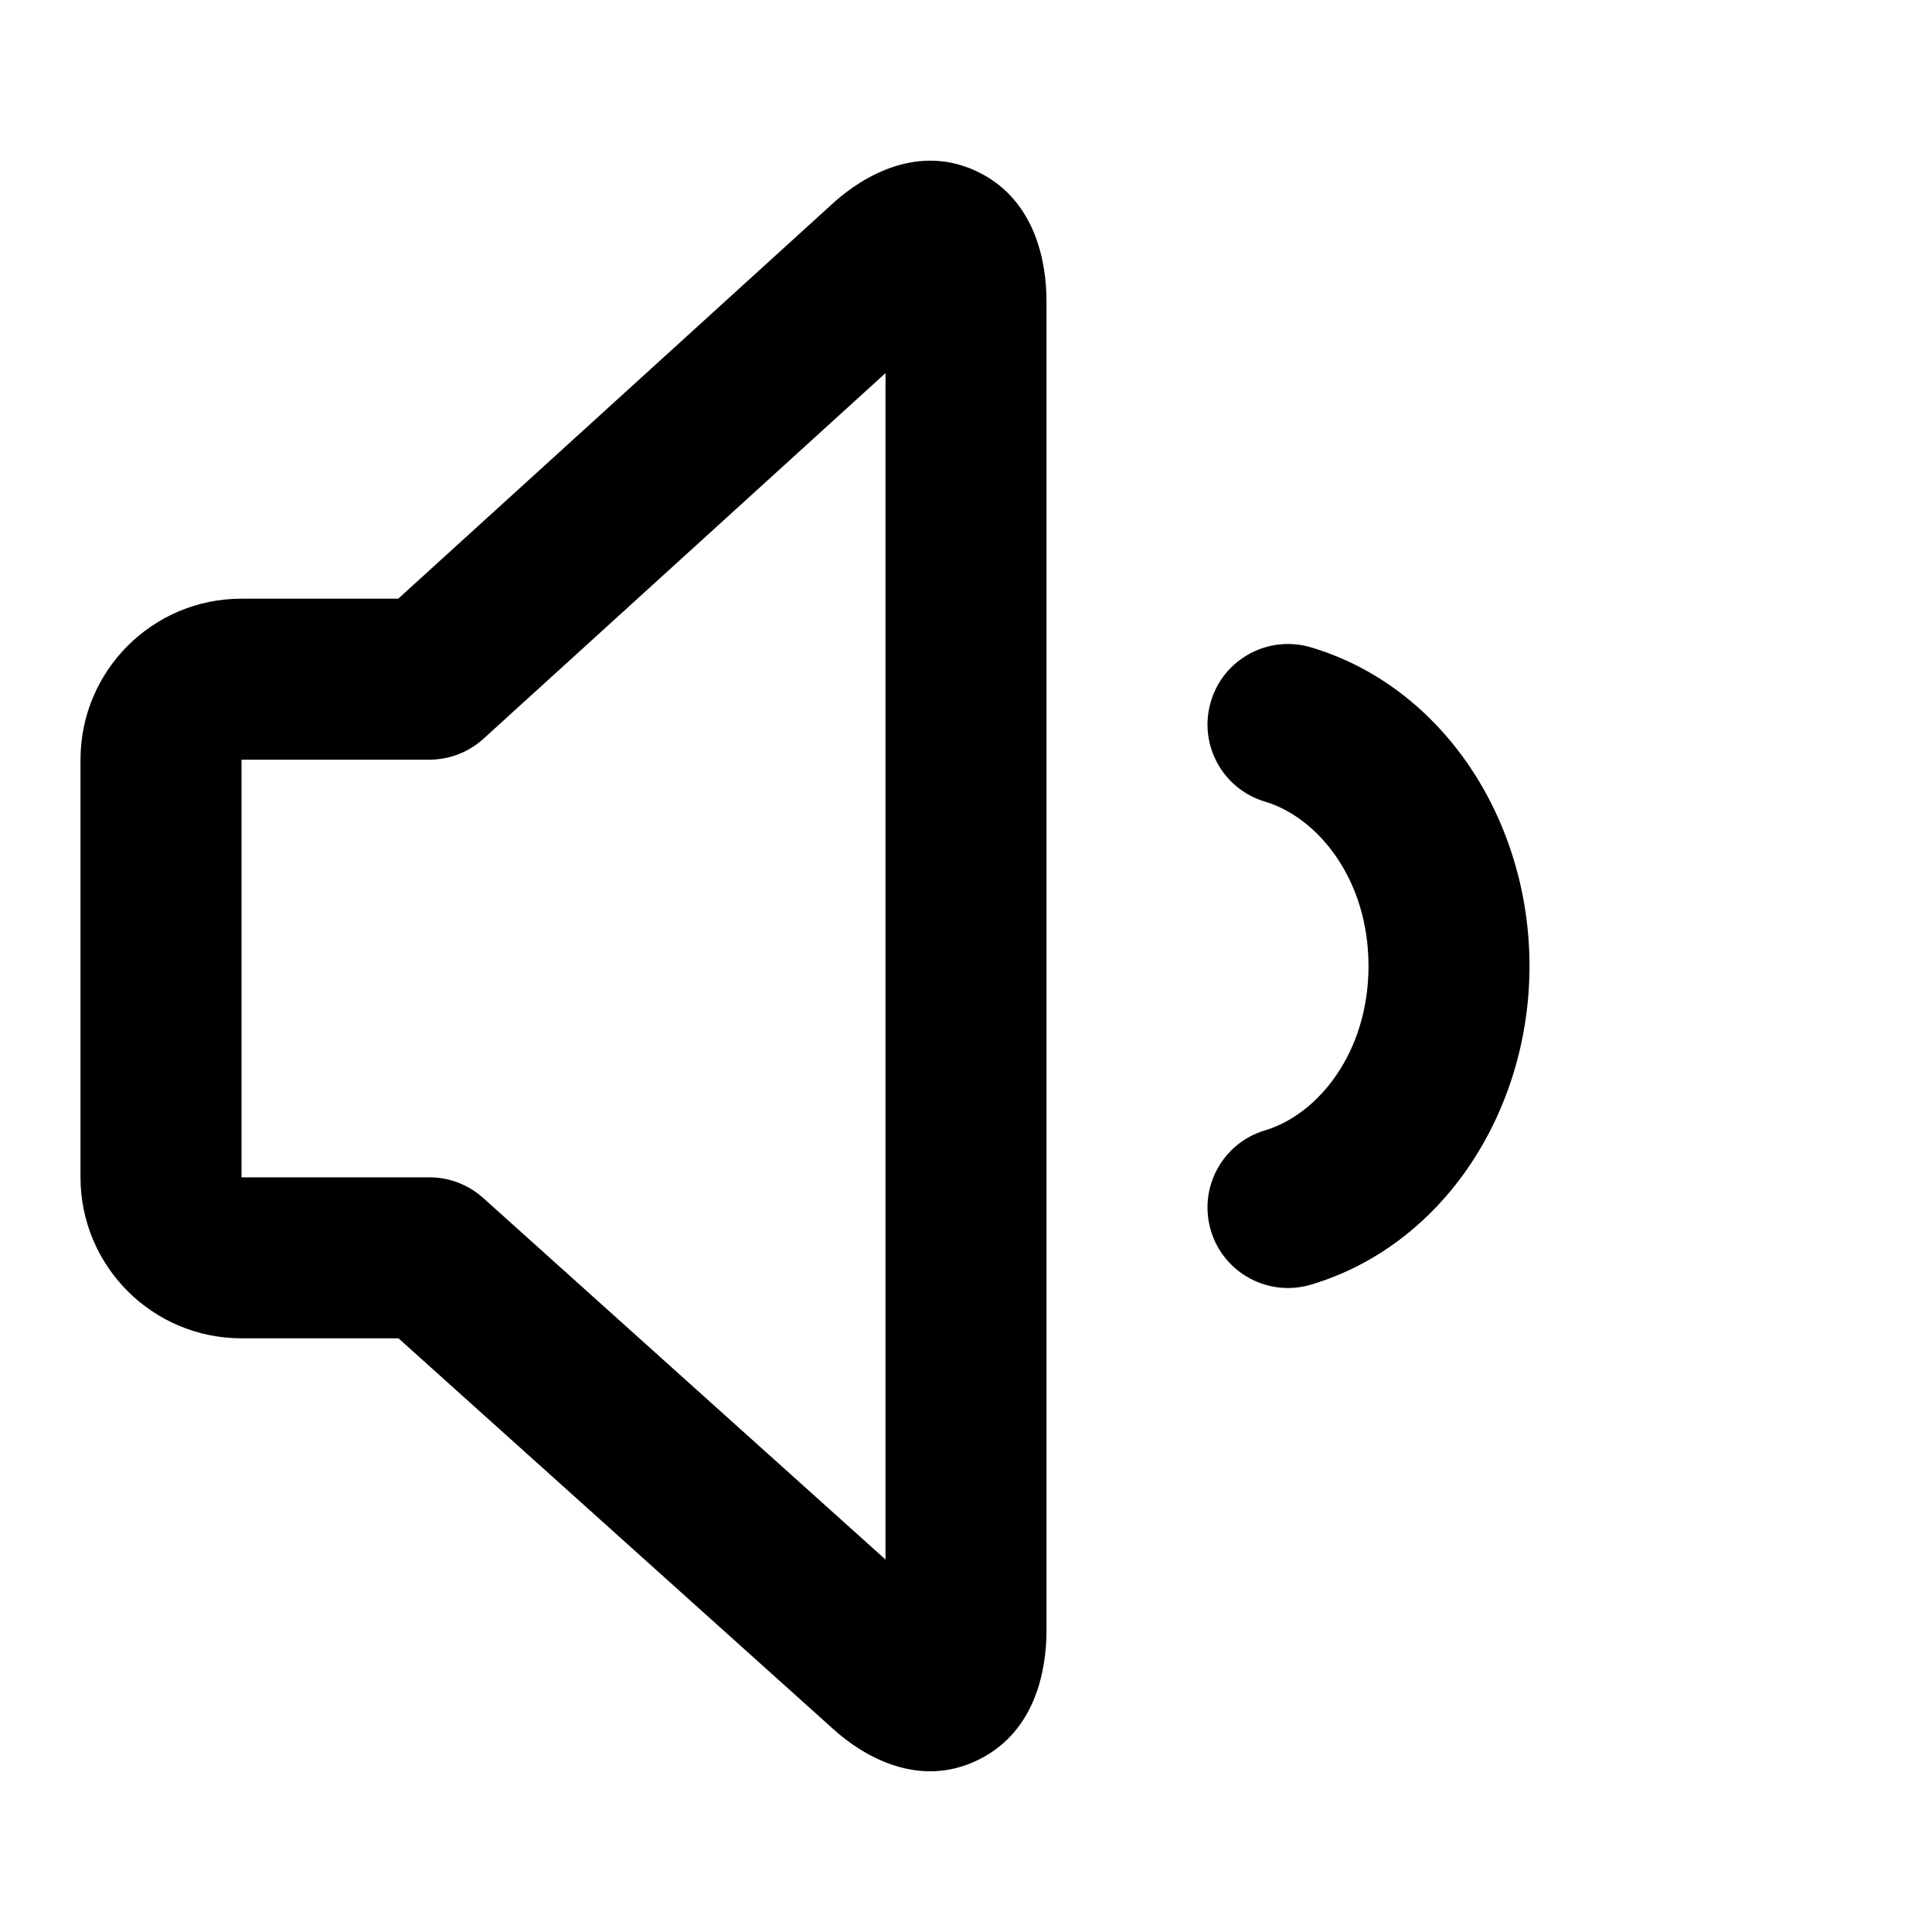
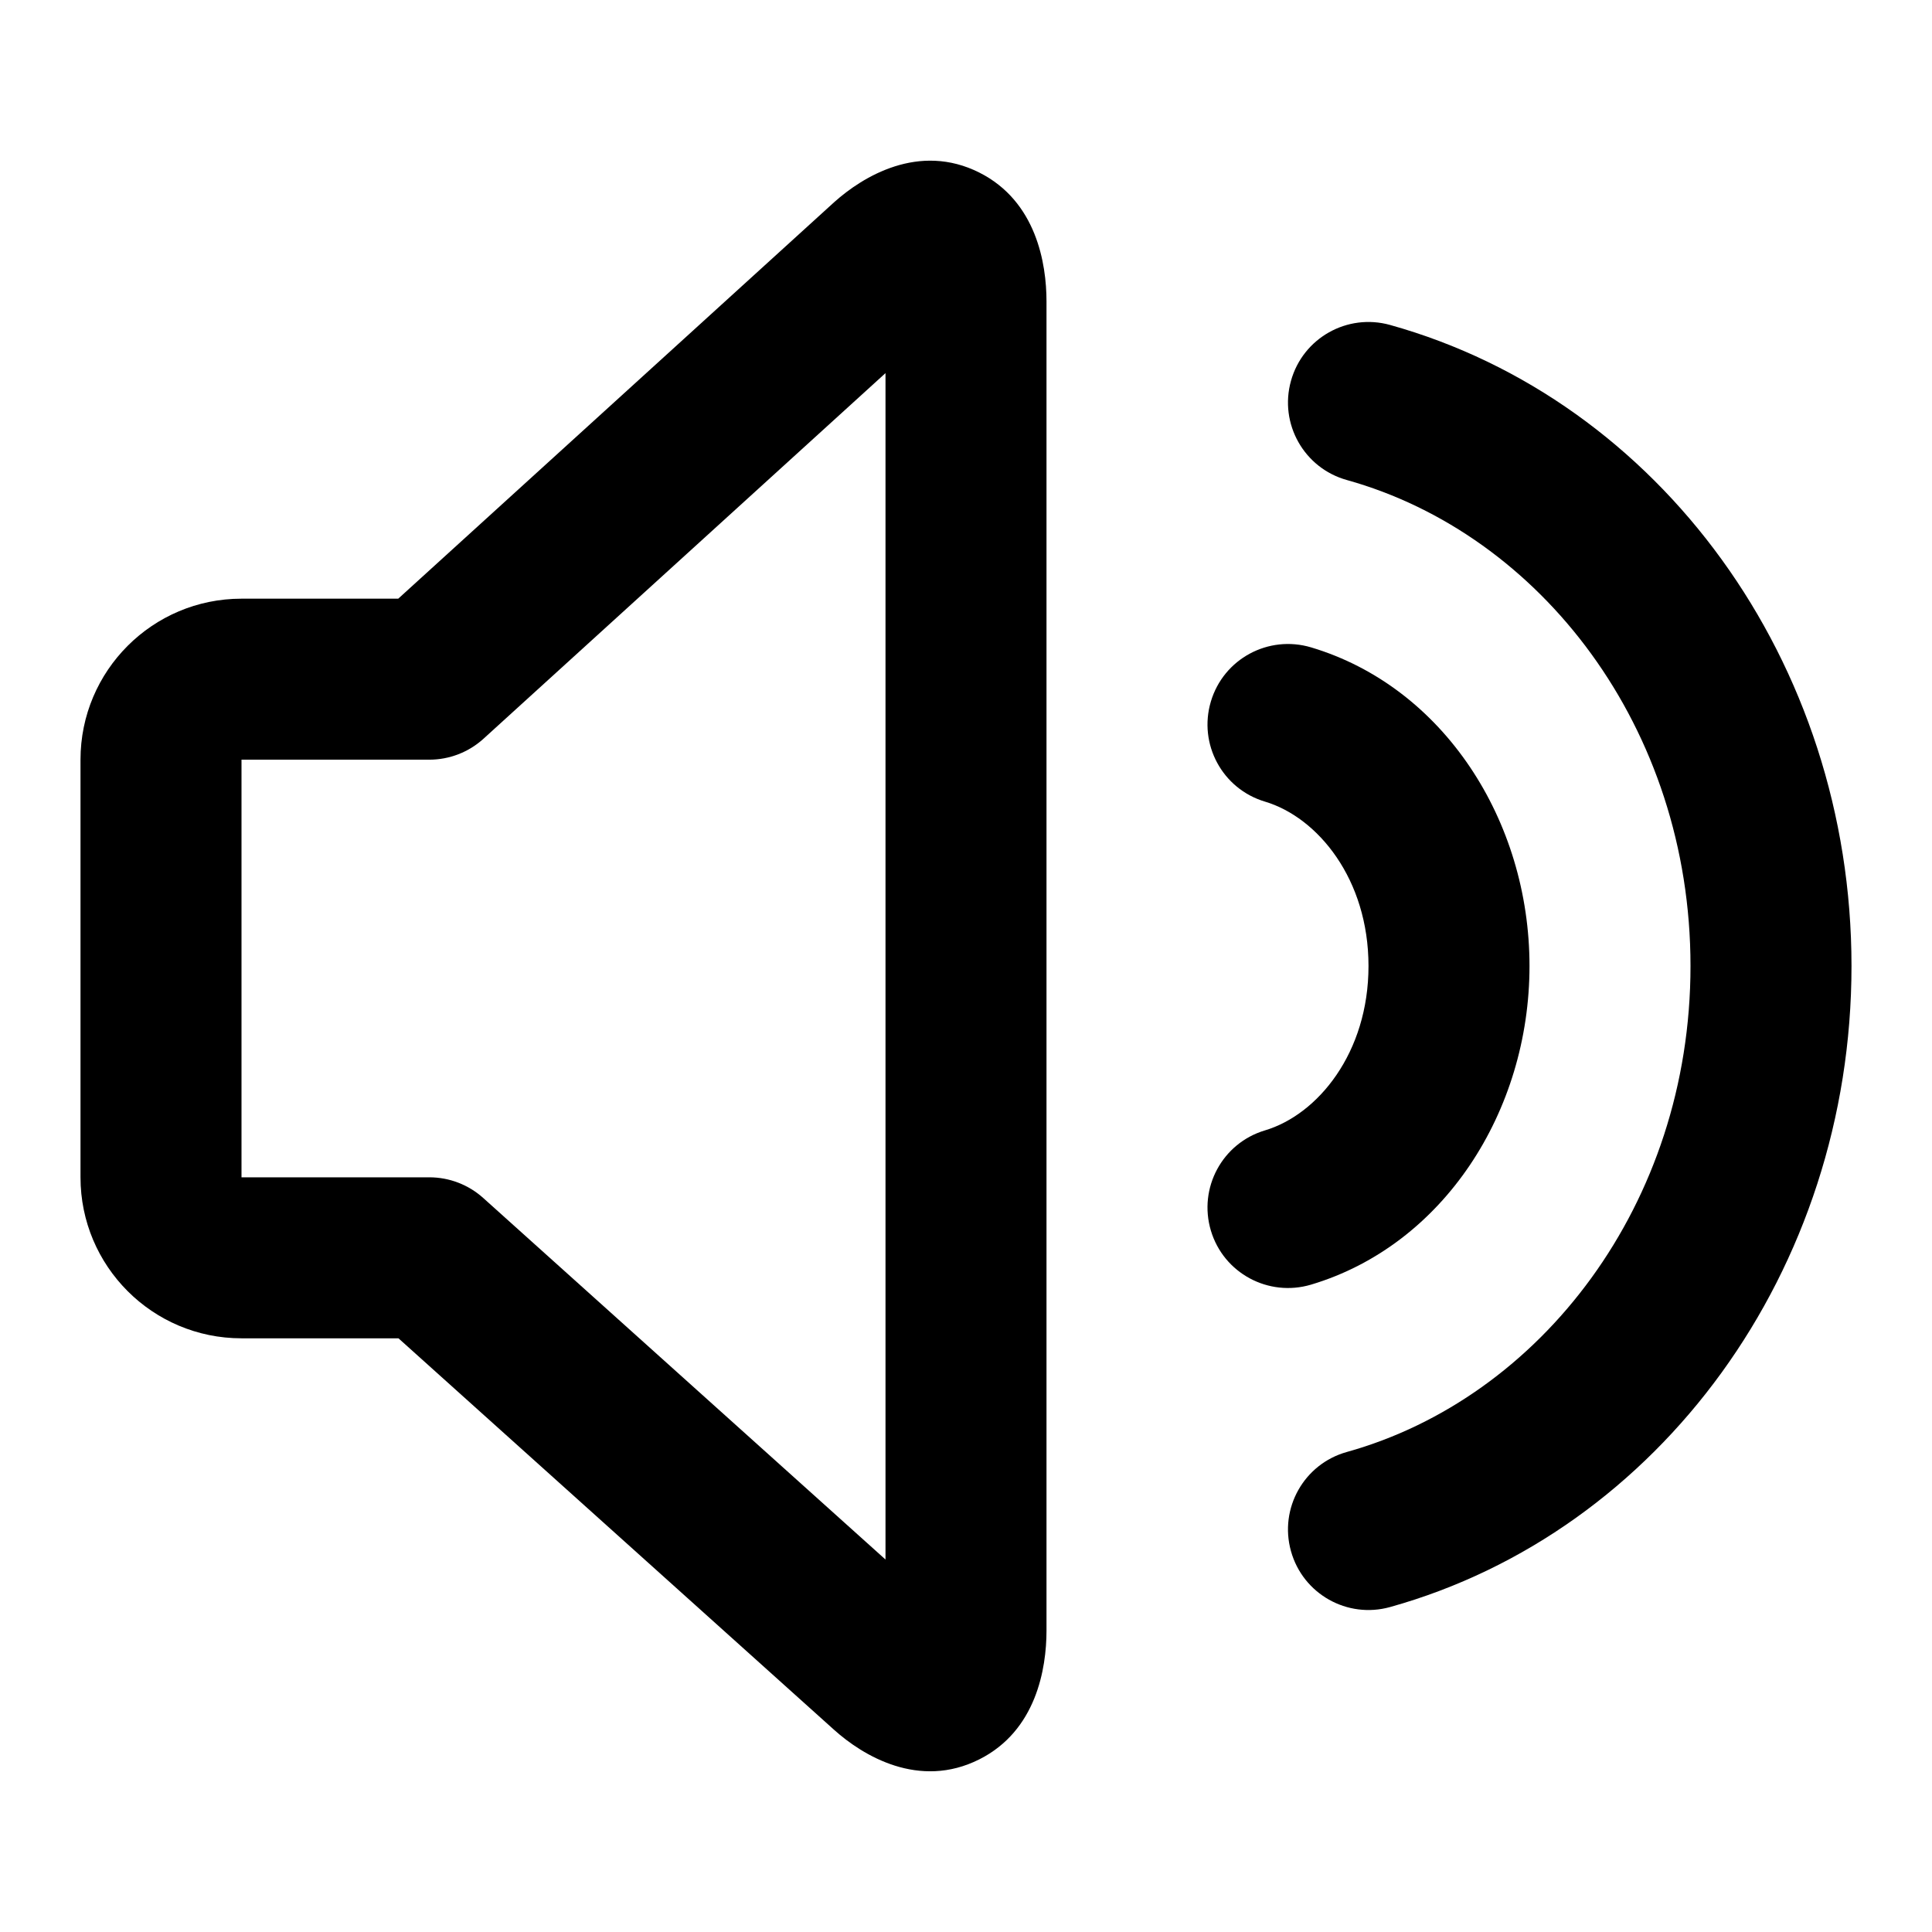
<svg xmlns="http://www.w3.org/2000/svg" width="800px" height="800px" viewBox="0 0 24 24" fill="none">
-   <path fill-rule="evenodd" clip-rule="evenodd" d="M13 3.745C13 3.273 12.873 2.5 12.166 2.144C11.415 1.766 10.716 2.194 10.362 2.512L4.947 7.437H3C1.895 7.437 1 8.333 1 9.437L1 14.625C1 15.729 1.895 16.625 3 16.625H4.95L10.362 21.489C10.717 21.808 11.416 22.233 12.166 21.855C12.872 21.5 13 20.729 13 20.256V3.745ZM6.006 9.177L11 4.635V19.373L6.002 14.881C5.818 14.716 5.58 14.625 5.333 14.625H3L3 9.437H5.333C5.582 9.437 5.822 9.344 6.006 9.177Z" fill="currentColor" />
+   <path fill-rule="evenodd" clip-rule="evenodd" d="M12.166 2.144C12.873 2.5 13 3.273 13 3.745V20.256C13 20.729 12.872 21.5 12.166 21.855C11.416 22.233 10.717 21.808 10.362 21.489L4.95 16.625H3C1.895 16.625 1 15.729 1 14.625L1 9.437C1 8.333 1.895 7.437 3 7.437H4.947L10.362 2.512C10.716 2.194 11.415 1.766 12.166 2.144ZM11 4.635L6.006 9.177C5.822 9.344 5.582 9.437 5.333 9.437H3L3 14.625H5.333C5.58 14.625 5.818 14.716 6.002 14.881L11 19.373V4.635Z" fill="currentColor" />
+   <path d="M16.037 4.731C16.185 4.199 16.737 3.888 17.269 4.037C20.612 4.97 23 8.221 23 12C23 15.779 20.612 19.03 17.269 19.963C16.737 20.112 16.185 19.801 16.037 19.269C15.888 18.737 16.199 18.185 16.731 18.037C19.139 17.365 21 14.957 21 12C21 9.043 19.139 6.635 16.731 5.963C16.199 5.815 15.888 5.263 16.037 4.731Z" fill="currentColor" />
  <path d="M16.287 8.042C15.757 7.884 15.2 8.184 15.042 8.714C14.884 9.243 15.184 9.8 15.714 9.958C16.37 10.154 17 10.921 17 12C17 13.079 16.37 13.846 15.714 14.042C15.184 14.2 14.884 14.757 15.042 15.287C15.2 15.816 15.757 16.116 16.287 15.958C17.93 15.467 19 13.808 19 12C19 10.192 17.93 8.533 16.287 8.042Z" fill="currentColor" />
</svg>
